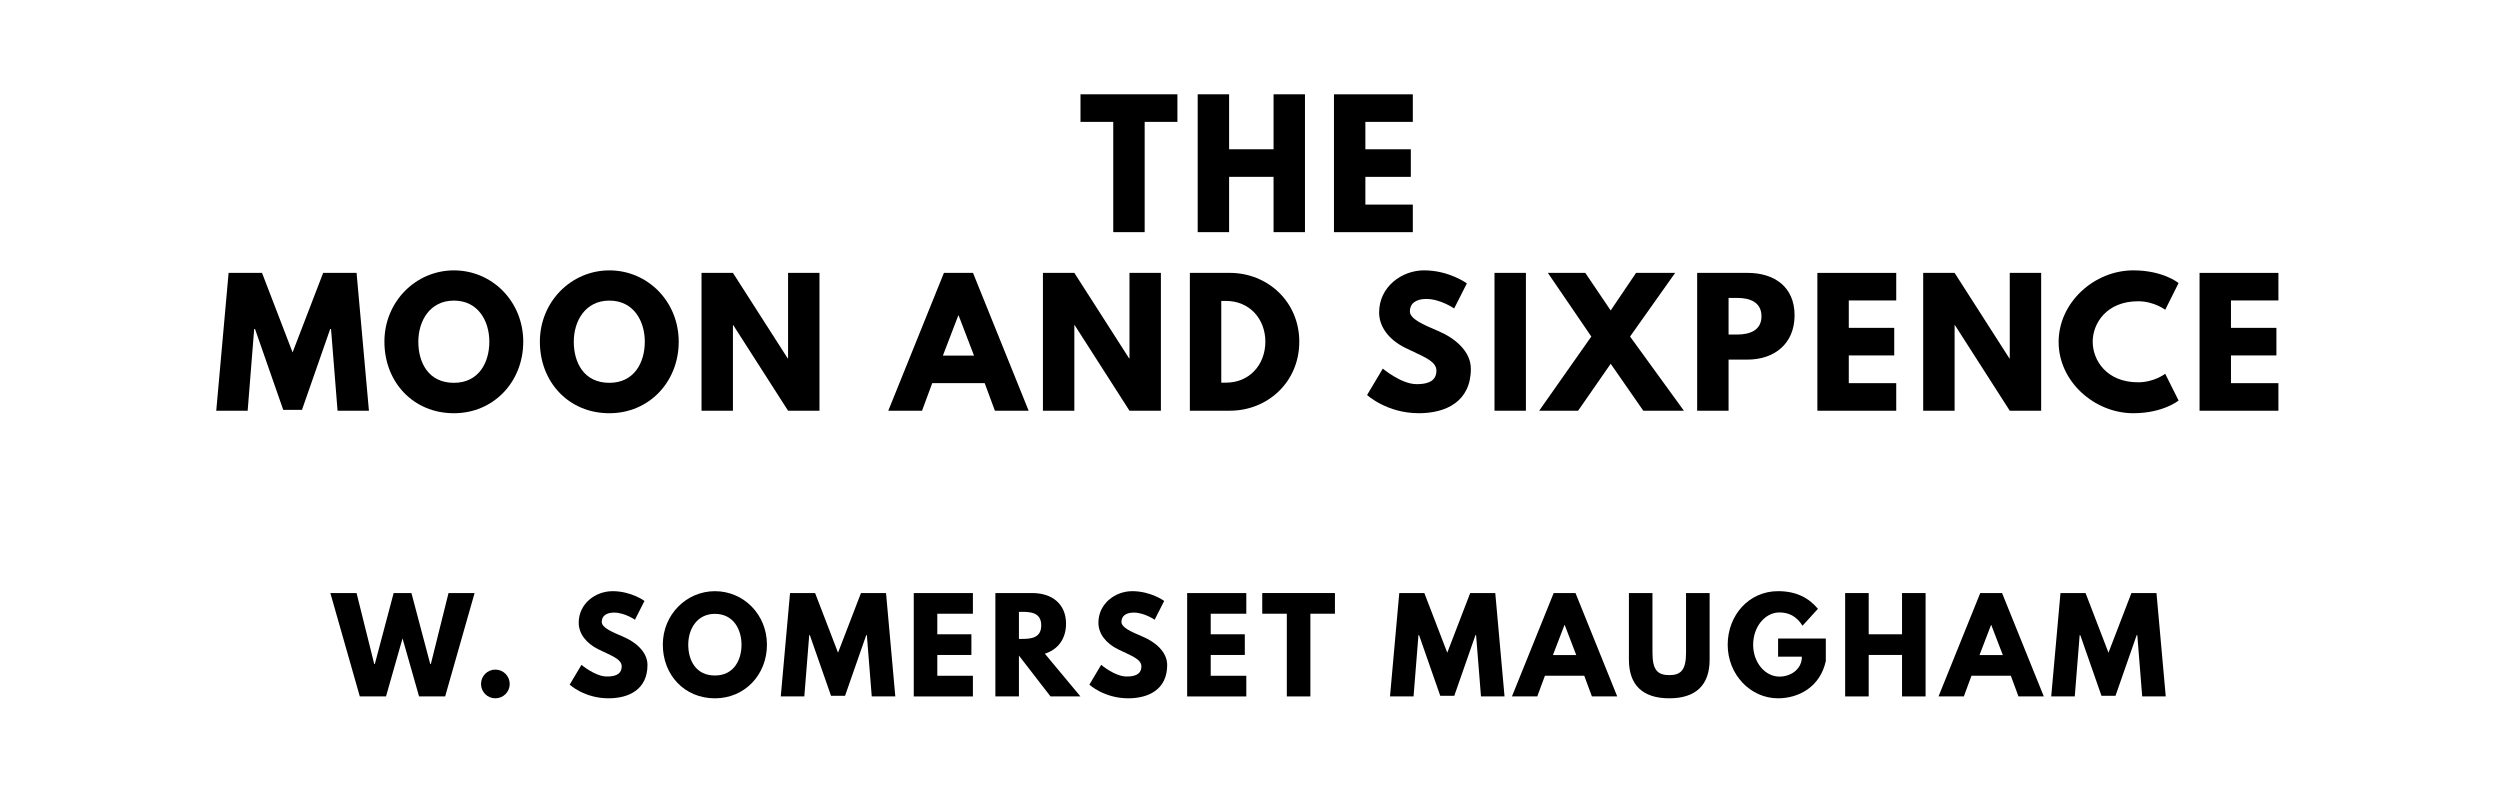
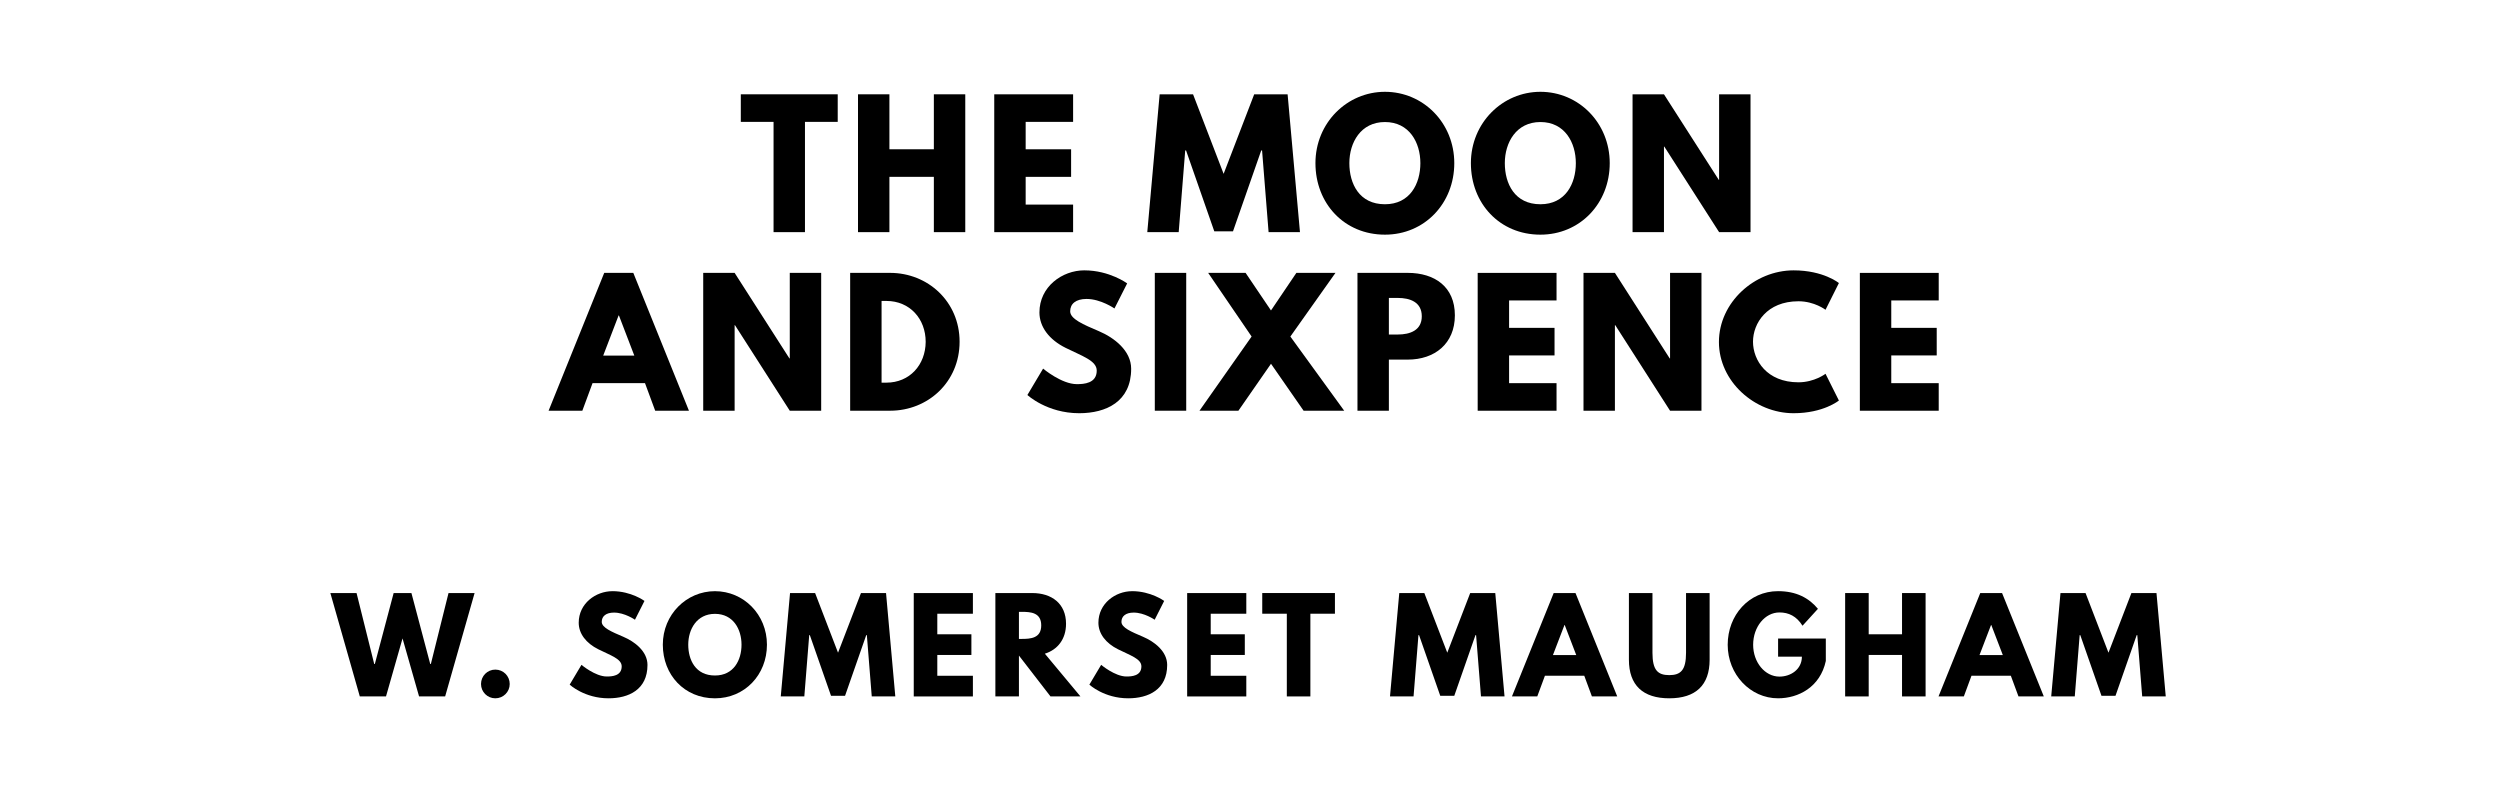
<svg xmlns="http://www.w3.org/2000/svg" version="1.1" viewBox="0 0 1400 440">
-   <g aria-label="THE">
-     <path d="M605.08,68.25l0.00-15.44l54.27,0.00l0.00,15.44l-18.34,0.00l0.00,61.75l-17.59,0.00l0.00-61.75l-18.34,0.00z" />
-     <path d="M688.30,99.03l0.00,30.97l-17.59,0.00l0.00-77.19l17.59,0.00l0.00,30.78l24.89,0.00l0.00-30.78l17.59,0.00l0.00,77.19l-17.59,0.00l0.00-30.97l-24.89,0.00z" />
-     <path d="M791.18,52.81l0.00,15.44l-26.57,0.00l0.00,15.35l25.45,0.00l0.00,15.44l-25.45,0.00l0.00,15.53l26.57,0.00l0.00,15.44l-44.16,0.00l0.00-77.19l44.16,0.00z" />
+   <g aria-label="THE MOON">
+     <path d="M414.85,68.25l0.00-15.44l54.27,0.00l0.00,15.44l-18.34,0.00l0.00,61.75l-17.59,0.00l0.00-61.75l-18.34,0.00z" />
+     <path d="M498.07,99.03l0.00,30.97l-17.59,0.00l0.00-77.19l17.59,0.00l0.00,30.78l24.89,0.00l0.00-30.78l17.59,0.00l0.00,77.19l-17.59,0.00l0.00-30.97l-24.89,0.00z" />
+     <path d="M600.94,52.81l0.00,15.44l-26.57,0.00l0.00,15.35l25.45,0.00l0.00,15.44l-25.45,0.00l0.00,15.53l26.57,0.00l0.00,15.44l-44.16,0.00l0.00-77.19l44.16,0.00z" />
+     <path d="M710.41,130.00l-3.65-45.75l-0.47,0.00l-15.81,45.29l-10.48,0.00l-15.81-45.29l-0.47,0.00l-3.65,45.75l-17.59,0.00l6.92-77.19l18.71,0.00l17.12,44.54l17.12-44.54l18.71,0.00l6.92,77.19l-17.59,0.00z" />
+     <path d="M736.65,91.36c0.00-22.55,17.68-39.95,38.92-39.95c21.43,0.00,38.83,17.40,38.83,39.95s-16.65,40.05-38.83,40.05c-22.83,0.00-38.92-17.50-38.92-40.05z  M755.64,91.36c0.00,11.51,5.52,23.02,19.93,23.02c14.04,0.00,19.84-11.51,19.84-23.02s-6.18-23.02-19.84-23.02c-13.57,0.00-19.93,11.51-19.93,23.02z" />
+     <path d="M823.70,91.36c0.00-22.55,17.68-39.95,38.92-39.95c21.43,0.00,38.83,17.40,38.83,39.95s-16.65,40.05-38.83,40.05c-22.83,0.00-38.92-17.50-38.92-40.05z  M842.70,91.36c0.00,11.51,5.52,23.02,19.93,23.02c14.04,0.00,19.84-11.51,19.84-23.02s-6.18-23.02-19.84-23.02c-13.57,0.00-19.93,11.51-19.93,23.02z" />
+     <path d="M931.82,82.09l0.00,47.91l-17.59,0.00l0.00-77.19l17.59,0.00l30.69,47.91l0.19,0.00l0.00-47.91l17.59,0.00l0.00,77.19l-17.59,0.00l-30.69-47.91l-0.19,0.00z" />
  </g>
-   <g aria-label="MOON AND SIXPENCE">
-     <path d="M189.03,230.00l-3.65-45.75l-0.47,0.00l-15.81,45.29l-10.48,0.00l-15.81-45.29l-0.47,0.00l-3.65,45.75l-17.59,0.00l6.92-77.19l18.71,0.00l17.12,44.54l17.12-44.54l18.71,0.00l6.92,77.19l-17.59,0.00z" />
-     <path d="M215.27,191.36c0.00-22.55,17.68-39.95,38.92-39.95c21.43,0.00,38.83,17.40,38.83,39.95s-16.65,40.05-38.83,40.05c-22.83,0.00-38.92-17.50-38.92-40.05z  M234.26,191.36c0.00,11.51,5.52,23.02,19.93,23.02c14.04,0.00,19.84-11.51,19.84-23.02s-6.18-23.02-19.84-23.02c-13.57,0.00-19.93,11.51-19.93,23.02z" />
-     <path d="M302.33,191.36c0.00-22.55,17.68-39.95,38.92-39.95c21.43,0.00,38.83,17.40,38.83,39.95s-16.65,40.05-38.83,40.05c-22.83,0.00-38.92-17.50-38.92-40.05z  M321.32,191.36c0.00,11.51,5.52,23.02,19.93,23.02c14.04,0.00,19.84-11.51,19.84-23.02s-6.18-23.02-19.84-23.02c-13.57,0.00-19.93,11.51-19.93,23.02z" />
-     <path d="M410.44,182.09l0.00,47.91l-17.59,0.00l0.00-77.19l17.59,0.00l30.69,47.91l0.19,0.00l0.00-47.91l17.59,0.00l0.00,77.19l-17.59,0.00l-30.69-47.91l-0.19,0.00z" />
-     <path d="M544.88,152.81l31.16,77.19l-18.90,0.00l-5.71-15.44l-29.38,0.00l-5.71,15.44l-18.90,0.00l31.16-77.19l16.28,0.00z  M545.44,199.12l-8.61-22.46l-0.19,0.00l-8.61,22.46l17.40,0.00z" />
-     <path d="M601.63,182.09l0.00,47.91l-17.59,0.00l0.00-77.19l17.59,0.00l30.69,47.91l0.19,0.00l0.00-47.91l17.59,0.00l0.00,77.19l-17.59,0.00l-30.69-47.91l-0.19,0.00z" />
-     <path d="M666.32,152.81l22.36,0.00c21.15,0.00,38.92,16.09,38.92,38.55c0.00,22.55-17.68,38.64-38.92,38.64l-22.36,0.00l0.00-77.19z  M683.91,214.28l2.71,0.00c13.01,0.00,21.89-9.92,21.99-22.83c0.00-12.91-8.89-22.92-21.99-22.92l-2.71,0.00l0.00,45.75z" />
-     <path d="M797.49,151.40c14.04,0.00,23.95,7.30,23.95,7.30l-7.11,14.04s-7.67-5.33-15.63-5.33c-5.99,0.00-9.17,2.71-9.17,6.92c0.00,4.30,7.30,7.39,16.09,11.13c8.61,3.65,18.06,10.95,18.06,21.05c0.00,18.43-14.04,24.89-29.10,24.89c-18.06,0.00-29.01-10.20-29.01-10.20l8.80-14.78s10.29,8.70,18.90,8.70c3.84,0.00,11.13-0.37,11.13-7.58c0.00-5.61-8.23-8.14-17.40-12.73c-9.26-4.58-14.69-11.79-14.69-19.84c0.00-14.41,12.73-23.58,25.17-23.58z" />
-     <path d="M854.51,152.81l0.00,77.19l-17.59,0.00l0.00-77.19l17.59,0.00z" />
-     <path d="M942.98,230.00l-22.74,0.00l-18.25-26.29l-18.25,26.29l-21.80,0.00l29.19-41.54l-24.33-35.65l20.96,0.00l14.22,21.05l14.22-21.05l21.89,0.00l-25.26,35.65z" />
-     <path d="M950.41,152.81l28.16,0.00c15.06,0.00,26.39,7.77,26.39,23.77c0.00,15.91-11.32,24.80-26.39,24.80l-10.57,0.00l0.00,28.63l-17.59,0.00l0.00-77.19z  M968.00,187.33l4.96,0.00c6.92,0.00,13.47-2.34,13.47-10.20c0.00-7.95-6.55-10.29-13.47-10.29l-4.96,0.00l0.00,20.49z" />
-     <path d="M1061.89,152.81l0.00,15.44l-26.57,0.00l0.00,15.35l25.45,0.00l0.00,15.44l-25.45,0.00l0.00,15.53l26.57,0.00l0.00,15.44l-44.16,0.00l0.00-77.19l44.16,0.00z" />
-     <path d="M1094.58,182.09l0.00,47.91l-17.59,0.00l0.00-77.19l17.59,0.00l30.69,47.91l0.19,0.00l0.00-47.91l17.59,0.00l0.00,77.19l-17.59,0.00l-30.69-47.91l-0.19,0.00z" />
-     <path d="M1197.36,214.09c8.98,0.00,15.16-4.77,15.16-4.77l7.49,14.97s-8.61,7.11-25.36,7.11c-21.80,0.00-41.82-17.78-41.82-39.86c0.00-22.18,19.93-40.14,41.82-40.14c16.75,0.00,25.36,7.11,25.36,7.11l-7.49,14.97s-6.18-4.77-15.16-4.77c-17.68,0.00-25.45,12.35-25.45,22.64c0.00,10.39,7.77,22.74,25.45,22.74z" />
-     <path d="M1275.91,152.81l0.00,15.44l-26.57,0.00l0.00,15.35l25.45,0.00l0.00,15.44l-25.45,0.00l0.00,15.53l26.57,0.00l0.00,15.44l-44.16,0.00l0.00-77.19l44.16,0.00z" />
+   <g aria-label="AND SIXPENCE">
+     <path d="M354.65,152.81l31.16,77.19l-18.90,0.00l-5.71-15.44l-29.38,0.00l-5.71,15.44l-18.90,0.00l31.16-77.19l16.28,0.00z  M355.21,199.12l-8.61-22.46l-0.19,0.00l-8.61,22.46l17.40,0.00z" />
+     <path d="M411.39,182.09l0.00,47.91l-17.59,0.00l0.00-77.19l17.59,0.00l30.69,47.91l0.19,0.00l0.00-47.91l17.59,0.00l0.00,77.19l-17.59,0.00l-30.69-47.91l-0.19,0.00z" />
+     <path d="M476.09,152.81l22.36,0.00c21.15,0.00,38.92,16.09,38.92,38.55c0.00,22.55-17.68,38.64-38.92,38.64l-22.36,0.00l0.00-77.19z  M493.68,214.28l2.71,0.00c13.01,0.00,21.89-9.92,21.99-22.83c0.00-12.91-8.89-22.92-21.99-22.92l-2.71,0.00l0.00,45.75z" />
+     <path d="M607.26,151.40c14.04,0.00,23.95,7.30,23.95,7.30l-7.11,14.04s-7.67-5.33-15.63-5.33c-5.99,0.00-9.17,2.71-9.17,6.92c0.00,4.30,7.30,7.39,16.09,11.13c8.61,3.65,18.06,10.95,18.06,21.05c0.00,18.43-14.04,24.89-29.10,24.89c-18.06,0.00-29.01-10.20-29.01-10.20l8.80-14.78s10.29,8.70,18.90,8.70c3.84,0.00,11.13-0.37,11.13-7.58c0.00-5.61-8.23-8.14-17.40-12.73c-9.26-4.58-14.69-11.79-14.69-19.84c0.00-14.41,12.73-23.58,25.17-23.58z" />
+     <path d="M664.28,152.81l0.00,77.19l-17.59,0.00l0.00-77.19l17.59,0.00z" />
+     <path d="M752.75,230.00l-22.74,0.00l-18.25-26.29l-18.25,26.29l-21.80,0.00l29.19-41.54l-24.33-35.65l20.96,0.00l14.22,21.05l14.22-21.05l21.89,0.00l-25.26,35.65z" />
+     <path d="M760.18,152.81l28.16,0.00c15.06,0.00,26.39,7.77,26.39,23.77c0.00,15.91-11.32,24.80-26.39,24.80l-10.57,0.00l0.00,28.63l-17.59,0.00l0.00-77.19z  M777.77,187.33l4.96,0.00c6.92,0.00,13.47-2.34,13.47-10.20c0.00-7.95-6.55-10.29-13.47-10.29l-4.96,0.00l0.00,20.49z" />
+     <path d="M871.66,152.81l0.00,15.44l-26.57,0.00l0.00,15.35l25.45,0.00l0.00,15.44l-25.45,0.00l0.00,15.53l26.57,0.00l0.00,15.44l-44.16,0.00l0.00-77.19l44.16,0.00z" />
+     <path d="M904.35,182.09l0.00,47.91l-17.59,0.00l0.00-77.19l17.59,0.00l30.69,47.91l0.19,0.00l0.00-47.91l17.59,0.00l0.00,77.19l-17.59,0.00l-30.69-47.91l-0.19,0.00z" />
+     <path d="M1007.13,214.09c8.98,0.00,15.16-4.77,15.16-4.77l7.49,14.97s-8.61,7.11-25.36,7.11c-21.80,0.00-41.82-17.78-41.82-39.86c0.00-22.18,19.93-40.14,41.82-40.14c16.75,0.00,25.36,7.11,25.36,7.11l-7.49,14.97s-6.18-4.77-15.16-4.77c-17.68,0.00-25.45,12.35-25.45,22.64c0.00,10.39,7.77,22.74,25.45,22.74z" />
+     <path d="M1085.68,152.81l0.00,15.44l-26.57,0.00l0.00,15.35l25.45,0.00l0.00,15.44l-25.45,0.00l0.00,15.53l26.57,0.00l0.00,15.44l-44.16,0.00l0.00-77.19l44.16,0.00z" />
  </g>
  <g aria-label="W. SOMERSET MAUGHAM">
    <path d="M234.68,390.00l-9.26-32.49l-9.26,32.49l-14.67,0.00l-16.49-57.89l14.67,0.00l9.89,39.72l0.35,0.00l10.53-39.72l9.96,0.00l10.53,39.72l0.35,0.00l9.89-39.72l14.60,0.00l-16.49,57.89l-14.60,0.00z" />
    <path d="M277.37,374.98c4.49,0.00,8.07,3.58,8.07,8.07c0.00,4.42-3.58,8.00-8.07,8.00c-4.42,0.00-8.00-3.58-8.00-8.00c0.00-4.49,3.58-8.07,8.00-8.07z" />
    <path d="M342.95,331.05c10.53,0.00,17.96,5.47,17.96,5.47l-5.33,10.53s-5.75-4.00-11.72-4.00c-4.49,0.00-6.88,2.04-6.88,5.19c0.00,3.23,5.47,5.54,12.07,8.35c6.46,2.74,13.54,8.21,13.54,15.79c0.00,13.82-10.53,18.67-21.82,18.67c-13.54,0.00-21.75-7.65-21.75-7.65l6.60-11.09s7.72,6.53,14.18,6.53c2.88,0.00,8.35-0.28,8.35-5.68c0.00-4.21-6.18-6.11-13.05-9.54c-6.95-3.44-11.02-8.84-11.02-14.88c0.00-10.81,9.54-17.68,18.88-17.68z" />
    <path d="M371.18,361.02c0.00-16.91,13.26-29.96,29.19-29.96c16.07,0.00,29.12,13.05,29.12,29.96s-12.49,30.04-29.12,30.04c-17.12,0.00-29.19-13.12-29.19-30.04z  M385.42,361.02c0.00,8.63,4.14,17.26,14.95,17.26c10.53,0.00,14.88-8.63,14.88-17.26s-4.63-17.26-14.88-17.26c-10.18,0.00-14.95,8.63-14.95,17.26z" />
    <path d="M488.18,390.00l-2.74-34.32l-0.35,0.00l-11.86,33.96l-7.86,0.00l-11.86-33.96l-0.35,0.00l-2.74,34.32l-13.19,0.00l5.19-57.89l14.04,0.00l12.84,33.40l12.84-33.40l14.04,0.00l5.19,57.89l-13.19,0.00z" />
    <path d="M544.82,332.11l0.00,11.58l-19.93,0.00l0.00,11.51l19.09,0.00l0.00,11.58l-19.09,0.00l0.00,11.65l19.93,0.00l0.00,11.58l-33.12,0.00l0.00-57.89l33.12,0.00z" />
    <path d="M557.40,332.11l20.70,0.00c10.74,0.00,18.88,5.82,18.88,17.19c0.00,8.70-4.77,14.53-11.86,16.77l19.93,23.93l-16.77,0.00l-17.68-22.88l0.00,22.88l-13.19,0.00l0.00-57.89z  M570.60,357.79l1.54,0.00c4.98,0.00,10.95-0.35,10.95-7.58s-5.96-7.58-10.95-7.58l-1.54,0.00l0.00,15.16z" />
    <path d="M633.98,331.05c10.53,0.00,17.96,5.47,17.96,5.47l-5.33,10.53s-5.75-4.00-11.72-4.00c-4.49,0.00-6.88,2.04-6.88,5.19c0.00,3.23,5.47,5.54,12.07,8.35c6.46,2.74,13.54,8.21,13.54,15.79c0.00,13.82-10.53,18.67-21.82,18.67c-13.54,0.00-21.75-7.65-21.75-7.65l6.60-11.09s7.72,6.53,14.18,6.53c2.88,0.00,8.35-0.28,8.35-5.68c0.00-4.21-6.18-6.11-13.05-9.54c-6.95-3.44-11.02-8.84-11.02-14.88c0.00-10.81,9.54-17.68,18.88-17.68z" />
    <path d="M697.93,332.11l0.00,11.58l-19.93,0.00l0.00,11.51l19.09,0.00l0.00,11.58l-19.09,0.00l0.00,11.65l19.93,0.00l0.00,11.58l-33.12,0.00l0.00-57.89l33.12,0.00z" />
    <path d="M706.86,343.68l0.00-11.58l40.70,0.00l0.00,11.58l-13.75,0.00l0.00,46.32l-13.19,0.00l0.00-46.32l-13.75,0.00z" />
    <path d="M829.35,390.00l-2.74-34.32l-0.35,0.00l-11.86,33.96l-7.86,0.00l-11.86-33.96l-0.35,0.00l-2.74,34.32l-13.19,0.00l5.19-57.89l14.04,0.00l12.84,33.40l12.84-33.40l14.04,0.00l5.19,57.89l-13.19,0.00z" />
    <path d="M882.28,332.11l23.37,57.89l-14.18,0.00l-4.28-11.58l-22.04,0.00l-4.28,11.58l-14.18,0.00l23.37-57.89l12.21,0.00z  M882.70,366.84l-6.46-16.84l-0.14,0.00l-6.46,16.84l13.05,0.00z" />
    <path d="M957.39,332.11l0.00,37.33c0.00,14.32-7.86,21.61-22.60,21.61s-22.60-7.30-22.60-21.61l0.00-37.33l13.19,0.00l0.00,33.47c0.00,9.68,2.95,12.49,9.40,12.49s9.40-2.81,9.40-12.49l0.00-33.47l13.19,0.00z" />
    <path d="M1022.46,357.58l0.00,12.56c-3.16,14.67-15.37,20.91-26.74,20.91c-15.58,0.00-28.21-13.40-28.21-29.96c0.00-16.63,11.93-30.04,28.21-30.04c10.18,0.00,17.26,3.79,22.32,9.89l-8.63,9.47c-3.37-5.40-7.79-7.44-12.91-7.44c-8.14,0.00-14.74,8.07-14.74,18.11c0.00,9.82,6.60,17.82,14.74,17.82c6.32,0.00,12.56-4.07,12.56-11.16l-13.33,0.00l0.00-10.18l26.74,0.00z" />
    <path d="M1046.47,366.77l0.00,23.23l-13.19,0.00l0.00-57.89l13.19,0.00l0.00,23.09l18.67,0.00l0.00-23.09l13.19,0.00l0.00,57.89l-13.19,0.00l0.00-23.23l-18.67,0.00z" />
    <path d="M1121.16,332.11l23.37,57.89l-14.18,0.00l-4.28-11.58l-22.04,0.00l-4.28,11.58l-14.18,0.00l23.37-57.89l12.21,0.00z  M1121.58,366.84l-6.46-16.84l-0.14,0.00l-6.46,16.84l13.05,0.00z" />
    <path d="M1199.63,390.00l-2.74-34.32l-0.35,0.00l-11.86,33.96l-7.86,0.00l-11.86-33.96l-0.35,0.00l-2.74,34.32l-13.19,0.00l5.19-57.89l14.04,0.00l12.84,33.40l12.84-33.40l14.04,0.00l5.19,57.89l-13.19,0.00z" />
  </g>
</svg>
